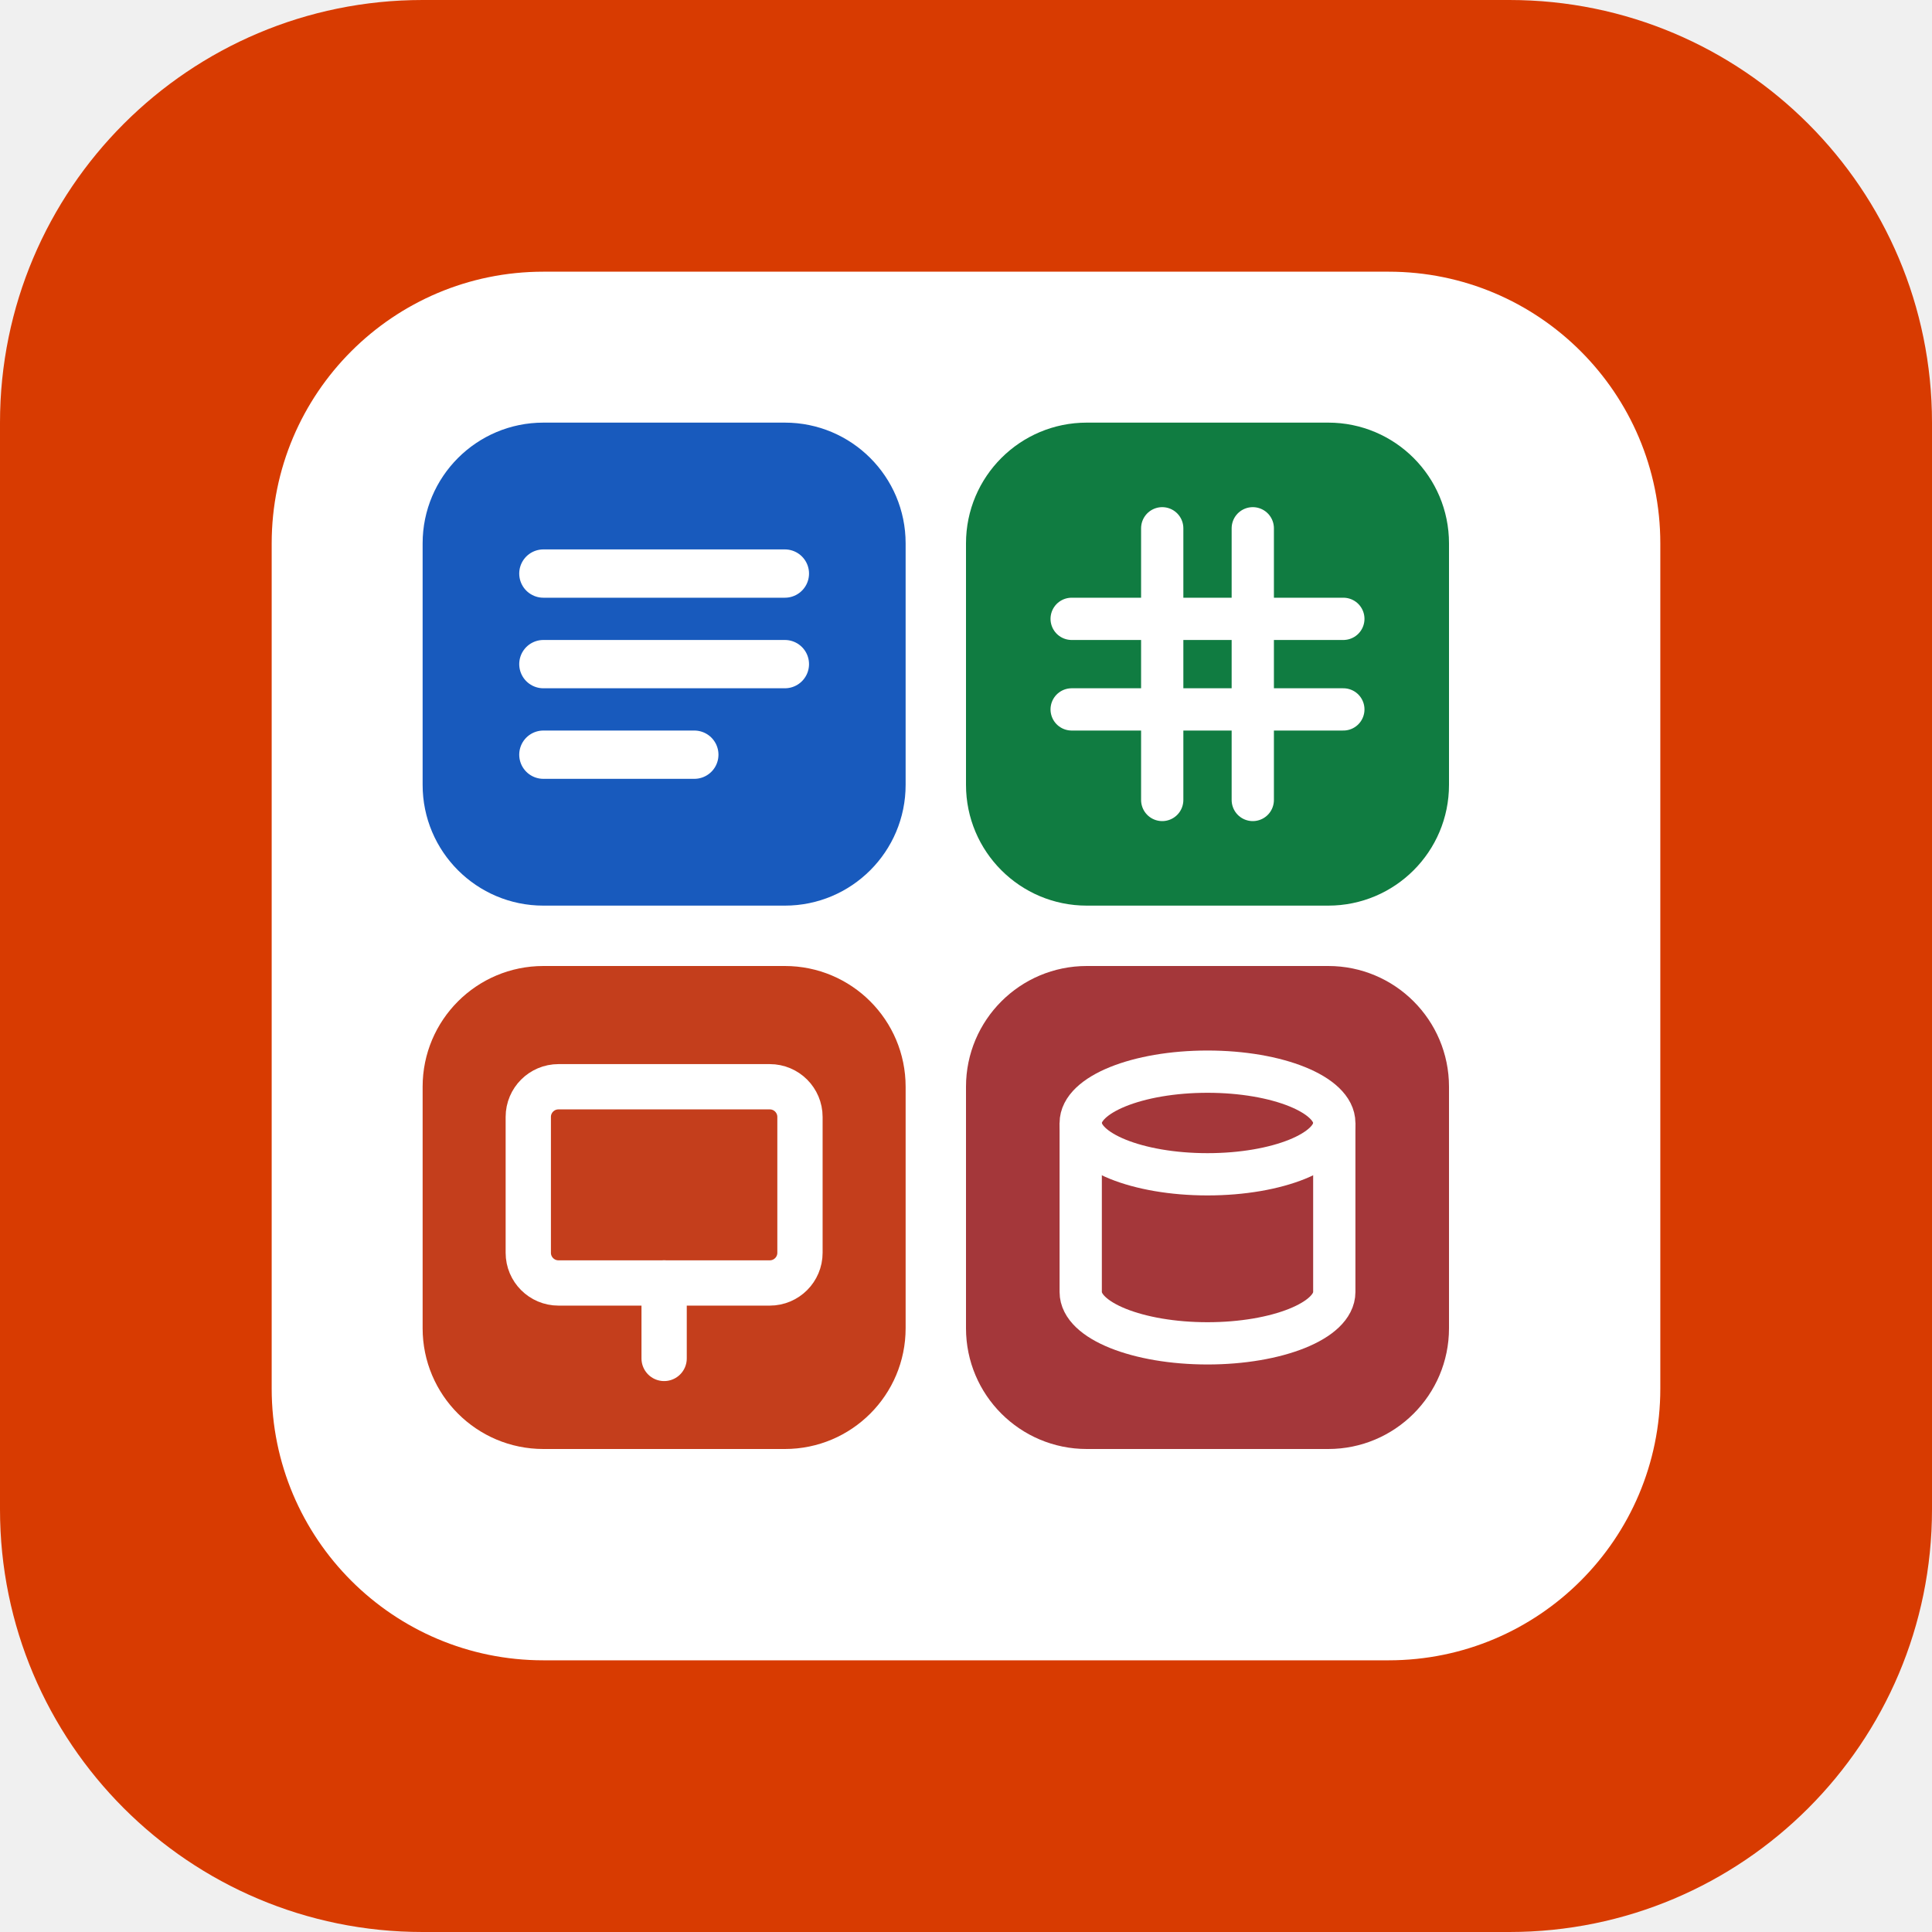
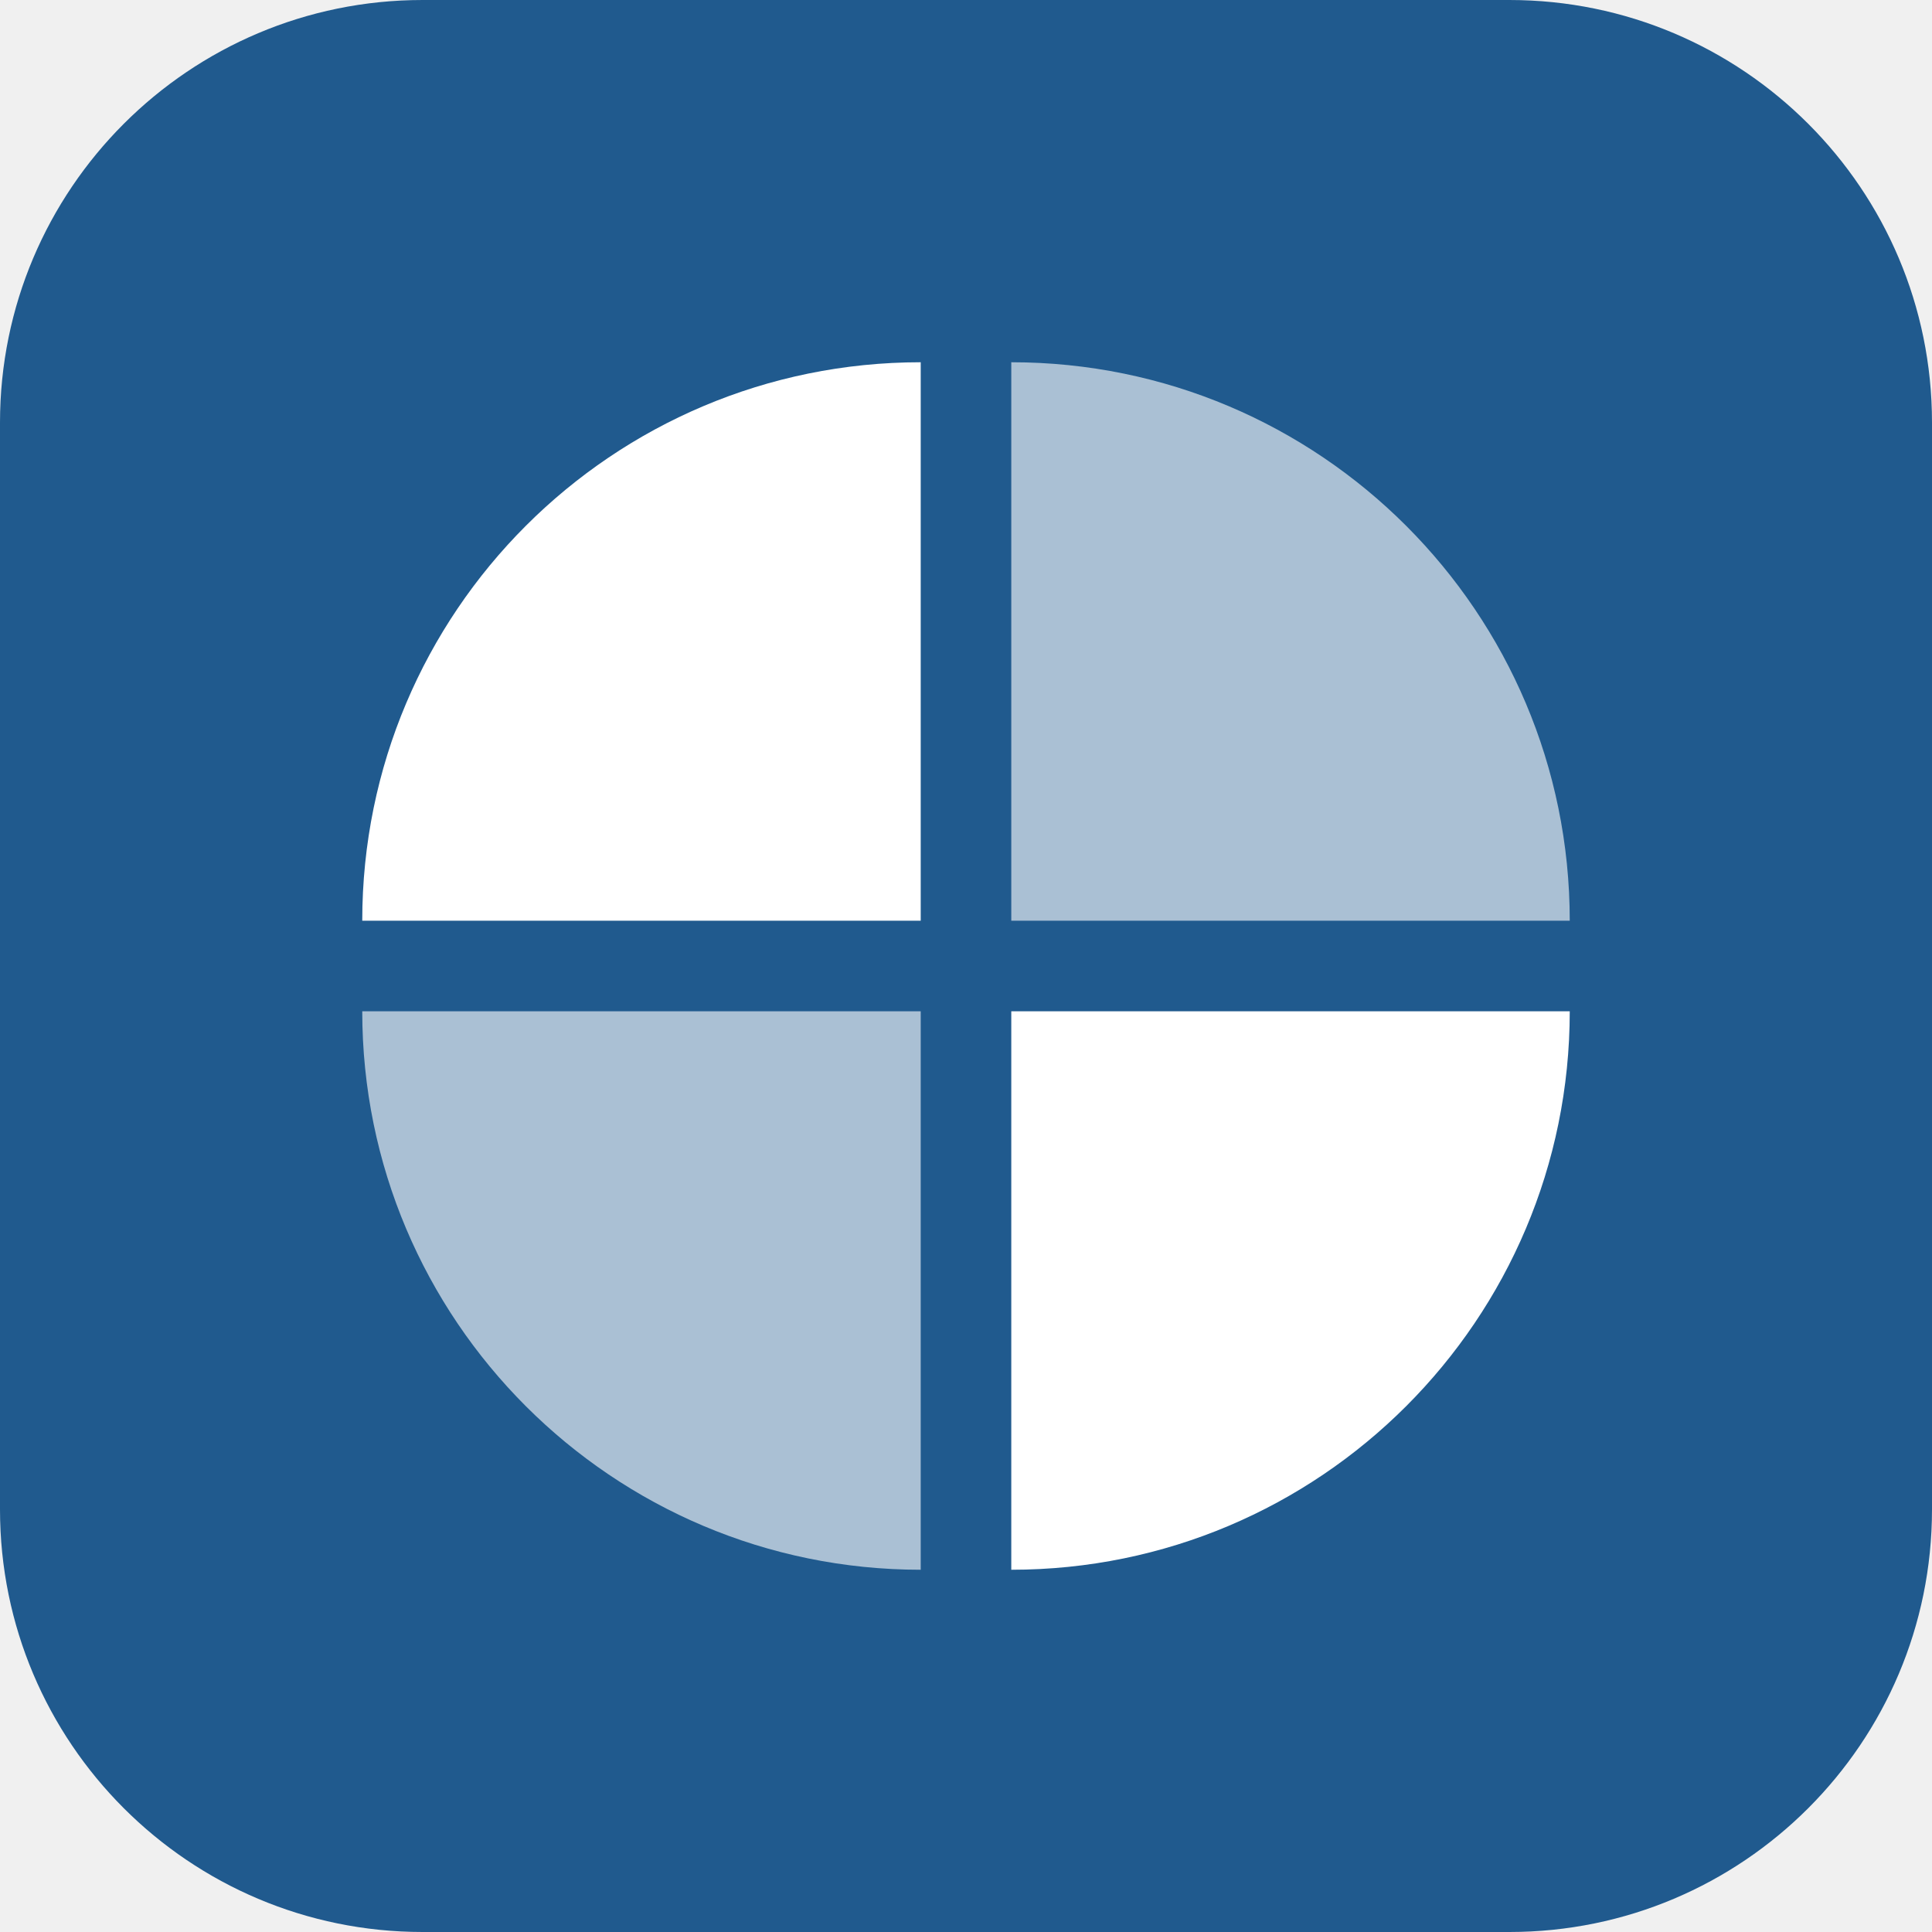
<svg xmlns="http://www.w3.org/2000/svg" viewBox="0 0 64 64" role="img" aria-label="MatOffice">
-   <rect width="64" height="64" rx="14" fill="#D83B01" />
-   <rect x="9" y="9" width="46" height="46" rx="9" fill="#fff" />
-   <rect x="14" y="14" width="16" height="16" rx="4" fill="#185ABD" />
-   <path d="M18 19h8M18 22h8M18 25h5" stroke="#fff" stroke-width="1.6" stroke-linecap="round" />
-   <rect x="32" y="14" width="16" height="16" rx="4" fill="#107C41" />
-   <path d="M35.5 20.5h9M35.5 23.5h9M38.5 17.5v9M41.5 17.5v9" stroke="#fff" stroke-width="1.4" stroke-linecap="round" />
-   <rect x="14" y="32" width="16" height="16" rx="4" fill="#C43E1C" />
-   <rect x="17.5" y="36" width="9" height="6.5" rx="1" fill="none" stroke="#fff" stroke-width="1.5" />
-   <path d="M22 42.5v2.5" stroke="#fff" stroke-width="1.5" stroke-linecap="round" />
-   <rect x="32" y="32" width="16" height="16" rx="4" fill="#A4373A" />
-   <ellipse cx="40" cy="37.2" rx="4.2" ry="1.7" fill="none" stroke="#fff" stroke-width="1.4" />
-   <path d="M35.8 37.2v5.6c0 .95 1.9 1.7 4.2 1.7s4.2-.75 4.2-1.7V37.2" fill="none" stroke="#fff" stroke-width="1.4" />
+   <rect width="64" height="64" rx="14" fill="#205A8E" />
+   <path d="M30.5 30.5H12A18.5 18.5 0 0 1 30.5 12z" fill="#FFFFFF" />
+   <path d="M33.5 30.5V12A18.5 18.5 0 0 1 52 30.5z" fill="#AAC0D4" />
+   <path d="M33.5 33.5H52A18.5 18.5 0 0 1 33.5 52z" fill="#FFFFFF" />
+   <path d="M30.5 33.5V52A18.5 18.5 0 0 1 12 33.5z" fill="#AAC0D4" />
</svg>
